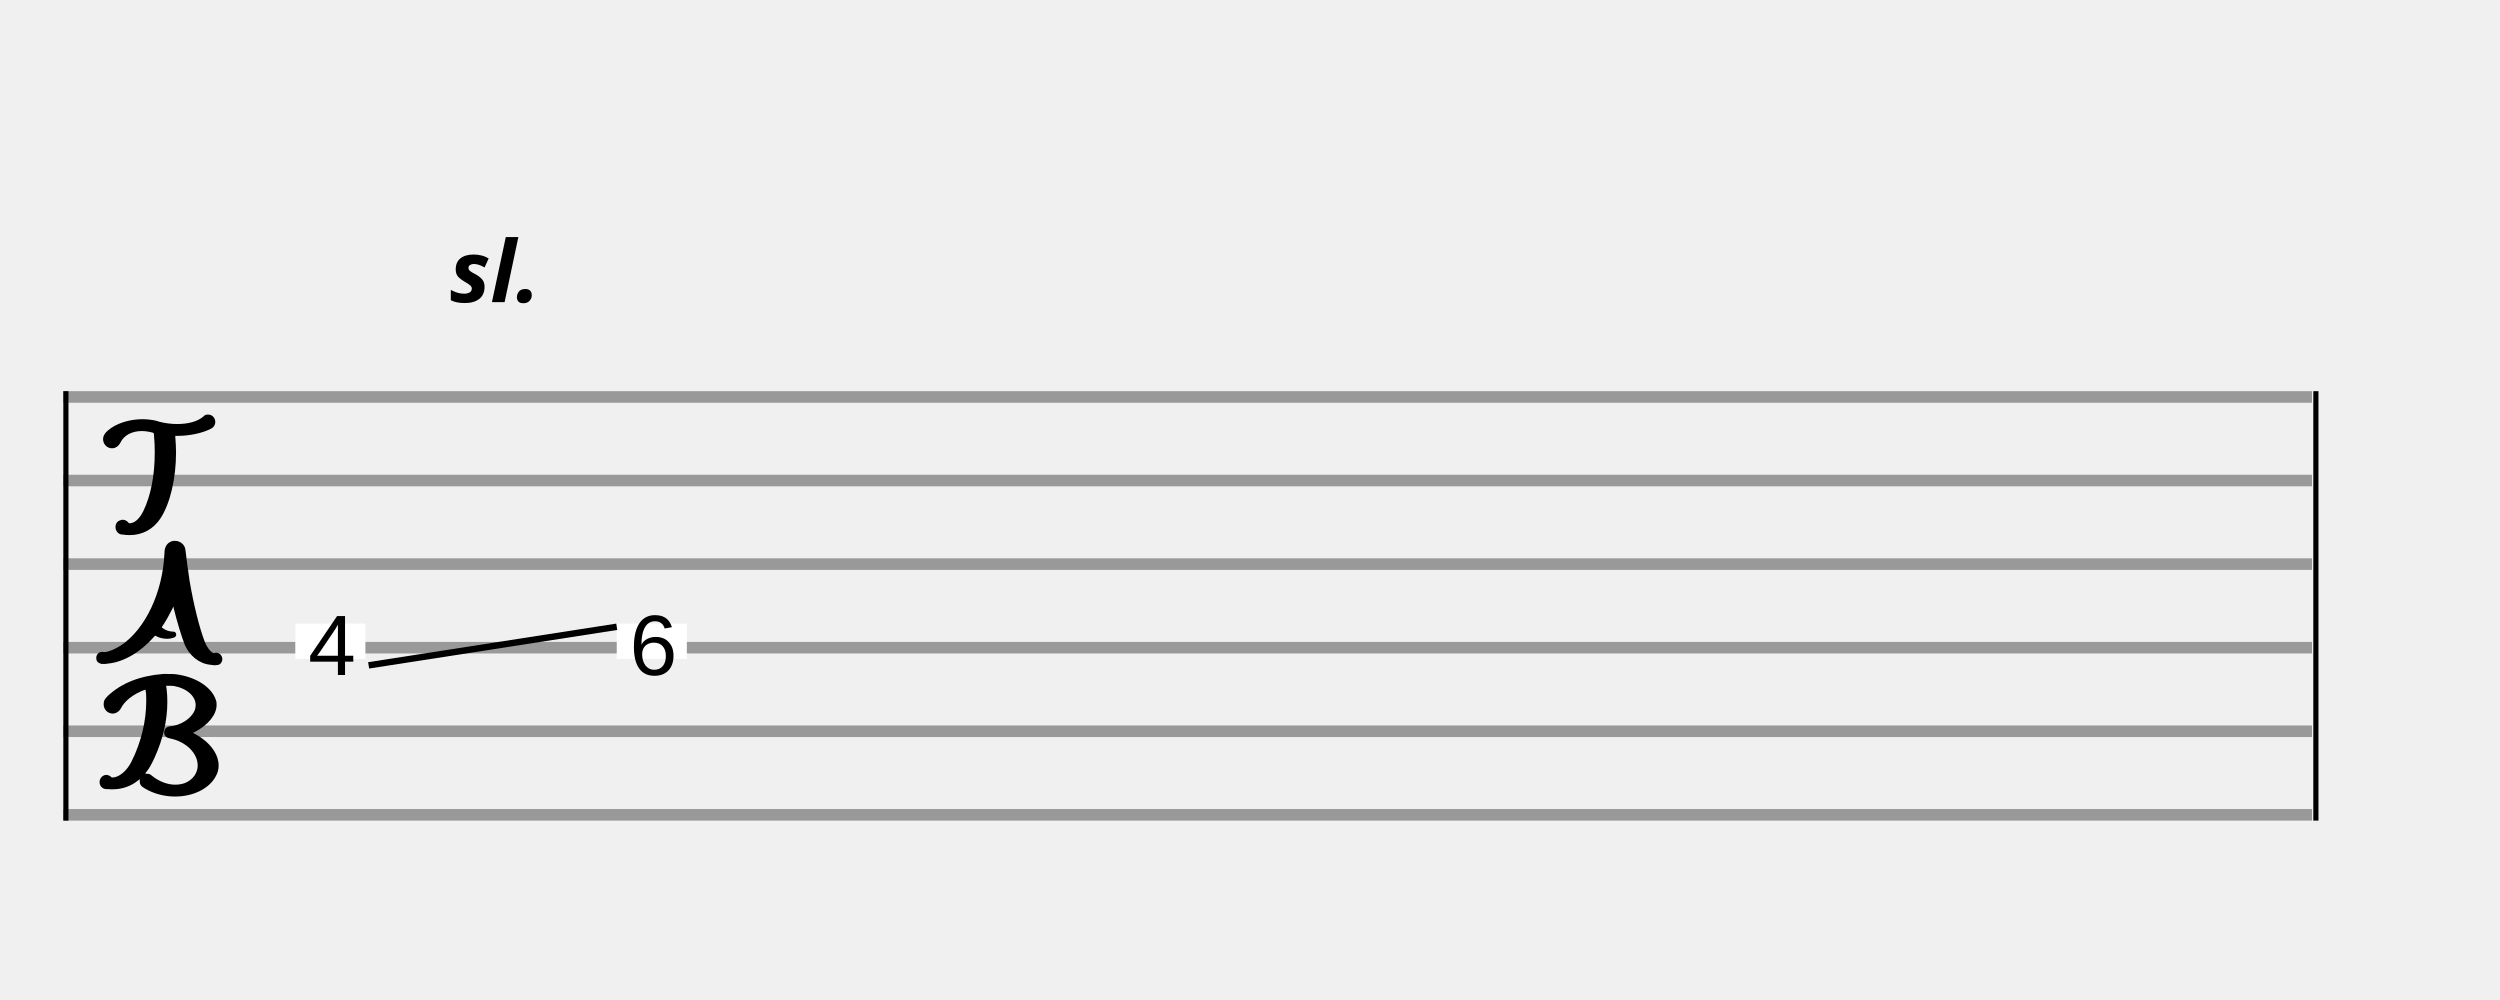
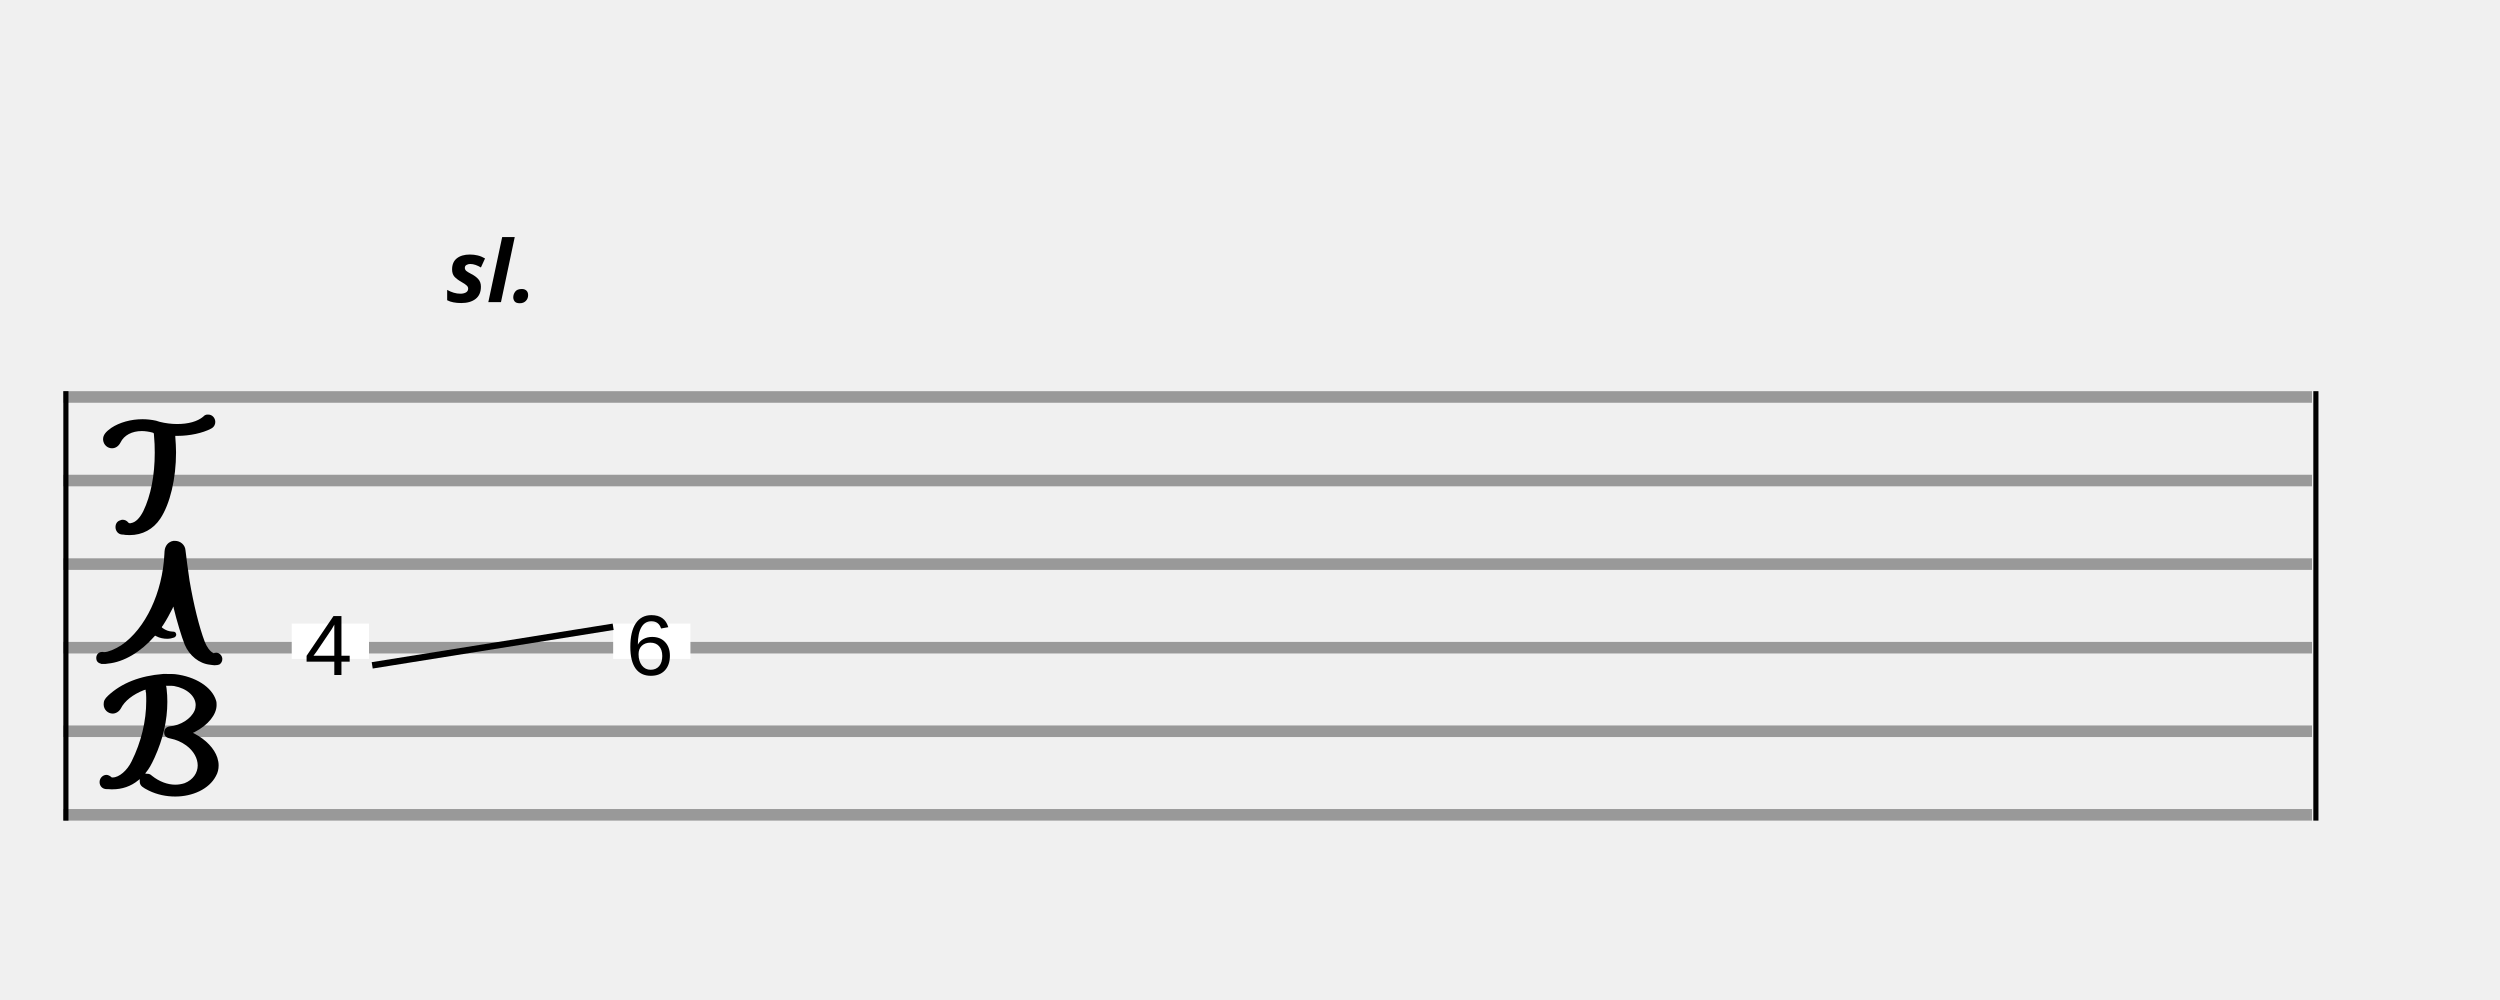
- <svg width="350" height="140" viewBox="0 0 388.889 155.556">
+ <svg xmlns="http://www.w3.org/2000/svg" width="350" height="140" viewBox="0 0 388.889 155.556">
  <rect stroke-width="0.3" fill="#999999" stroke="#999999" font-family="Arial" font-size="10pt" font-weight="normal" font-style="normal" x="10" y="61" width="349.5" height="1.5" />
  <rect stroke-width="0.3" fill="#999999" stroke="#999999" font-family="Arial" font-size="10pt" font-weight="normal" font-style="normal" x="10" y="74" width="349.5" height="1.5" />
  <rect stroke-width="0.3" fill="#999999" stroke="#999999" font-family="Arial" font-size="10pt" font-weight="normal" font-style="normal" x="10" y="87" width="349.5" height="1.5" />
  <rect stroke-width="0.3" fill="#999999" stroke="#999999" font-family="Arial" font-size="10pt" font-weight="normal" font-style="normal" x="10" y="100" width="349.5" height="1.5" />
  <rect stroke-width="0.3" fill="#999999" stroke="#999999" font-family="Arial" font-size="10pt" font-weight="normal" font-style="normal" x="10" y="113" width="349.5" height="1.5" />
  <rect stroke-width="0.3" fill="#999999" stroke="#999999" font-family="Arial" font-size="10pt" font-weight="normal" font-style="normal" x="10" y="126" width="349.5" height="1.5" />
  <rect stroke-width="0.3" fill="black" stroke="black" font-family="Arial" font-size="10pt" font-weight="normal" font-style="normal" x="10" y="61" width="0.5" height="66.5" />
  <rect stroke-width="0.3" fill="black" stroke="black" font-family="Arial" font-size="10pt" font-weight="normal" font-style="normal" x="360" y="61" width="0.5" height="66.5" />
  <path stroke-width="0.3" fill="black" stroke="none" font-family="Arial" font-size="10pt" font-weight="normal" font-style="normal" x="360" y="61" width="0.5" height="66.5" d="M15 94.5M32.194 64.49C32.28 64.49,32.338 64.49,32.395 64.49C33.058 64.49,33.49 65.066,33.49 65.642C33.49 66.046,33.288 66.449,32.827 66.679C31.531 67.37,29.486 67.802,27.643 67.802L27.269 67.802L27.269 67.975C27.326 68.782,27.384 69.559,27.384 70.366C27.384 74.455,26.462 78.372,24.936 80.676C23.842 82.318,22.171 83.239,20.155 83.239C19.925 83.239,19.723 83.21,19.493 83.21C19.291 83.153,19.09 83.153,18.974 83.153C18.312 83.095,17.966 82.519,17.966 82.001C17.966 81.511,18.197 81.079,18.715 80.935C18.83 80.878,18.946 80.849,19.061 80.849C19.406 80.849,19.723 80.993,19.954 81.281C20.04 81.367,20.069 81.396,20.213 81.396C20.242 81.396,20.328 81.396,20.386 81.367C21.106 81.252,21.739 80.59,22.286 79.524C23.467 77.076,24.072 73.937,24.072 70.423C24.072 69.53,24.043 68.638,23.957 67.774C23.928 67.342,23.957 67.37,23.698 67.284C23.15 67.14,22.546 67.054,22.056 67.054C20.558 67.054,19.291 67.687,18.744 68.839C18.427 69.444,17.938 69.732,17.419 69.732C16.757 69.732,16.123 69.242,16.037 68.436C16.037 68.378,16.037 68.321,16.037 68.292C16.037 67.687,16.44 67.169,17.304 66.564C18.6 65.7,20.386 65.21,22.171 65.21C22.862 65.21,23.611 65.297,24.274 65.441L24.821 65.614C25.714 65.844,26.693 65.959,27.557 65.959C29.256 65.959,30.696 65.585,31.618 64.807C31.79 64.606,31.992 64.519,32.194 64.49M26.981 84.132C27.067 84.132,27.125 84.132,27.211 84.132C28.075 84.132,28.795 84.766,28.853 85.601C28.939 86.436,29.256 88.769,29.486 90.324C30.12 94.039,30.984 97.553,31.848 99.828C32.165 100.634,32.654 101.326,33.144 101.556L33.259 101.614L33.374 101.556C33.461 101.556,33.576 101.527,33.634 101.527C34.181 101.527,34.584 102.046,34.584 102.506C34.584 102.852,34.44 103.169,34.123 103.37C33.95 103.428,33.72 103.486,33.374 103.486C33.173 103.486,32.942 103.428,32.654 103.399C30.984 103.226,29.458 101.988,28.738 100.289C28.248 99.079,27.499 96.574,27.01 94.558C27.01 94.471,26.981 94.356,26.981 94.356C26.981 94.356,26.981 94.356,26.981 94.356C26.952 94.356,26.894 94.5,26.837 94.644C26.434 95.45,25.858 96.516,25.339 97.294C25.224 97.438,25.166 97.524,25.166 97.553C25.166 97.61,25.224 97.639,25.339 97.726C25.8 98.042,26.232 98.215,26.779 98.244C27.096 98.244,27.125 98.273,27.269 98.359C27.326 98.446,27.413 98.561,27.413 98.734C27.413 98.878,27.298 99.079,27.096 99.166C26.779 99.281,26.405 99.367,26.002 99.367C25.454 99.367,24.821 99.252,24.302 98.964L24.13 98.878L24.043 98.964C21.912 101.412,19.262 102.996,16.786 103.226C16.584 103.284,16.267 103.284,16.037 103.284C15.835 103.284,15.691 103.284,15.662 103.226C15.173 103.111,14.971 102.766,14.971 102.362C14.971 101.873,15.288 101.412,15.893 101.412C15.922 101.412,15.979 101.412,16.037 101.412C16.094 101.441,16.123 101.441,16.21 101.441C16.814 101.441,17.851 101.009,18.859 100.375C22.632 97.812,25.282 92.167,25.57 86.206C25.598 85.486,25.656 85.284,25.8 84.996C26.03 84.506,26.52 84.19,26.981 84.132M25.368 104.839C25.454 104.839,25.685 104.839,25.915 104.839C26.405 104.839,26.981 104.839,27.211 104.868C30.437 105.242,32.971 106.884,33.605 108.958C33.691 109.188,33.691 109.447,33.691 109.678C33.691 111.146,32.395 112.788,30.264 113.882L30.005 113.998L30.235 114.113C32.05 115.063,33.346 116.446,33.806 117.857C33.95 118.318,34.008 118.663,34.008 119.066C34.008 119.642,33.893 120.19,33.576 120.737C32.51 122.753,29.947 123.905,27.269 123.905C25.858 123.905,24.446 123.617,23.15 122.983C22.171 122.494,21.883 122.263,21.768 121.831C21.739 121.745,21.739 121.601,21.739 121.457C21.739 121.399,21.739 121.313,21.739 121.226L21.768 121.14L21.739 121.198L21.48 121.399C20.357 122.321,18.974 122.782,17.506 122.782C17.448 122.782,17.39 122.782,17.304 122.782C17.016 122.753,16.67 122.753,16.584 122.753C15.922 122.753,15.49 122.263,15.49 121.658C15.49 121.025,16.008 120.535,16.555 120.535C16.786 120.535,17.074 120.679,17.246 120.823L17.39 120.938L17.534 120.938C18.514 120.938,19.781 119.873,20.472 118.433C21.97 115.438,22.747 112.126,22.747 109.073C22.747 108.67,22.747 108.238,22.718 107.806C22.661 107.69,22.661 107.518,22.661 107.431C22.661 107.316,22.661 107.287,22.632 107.287C22.603 107.287,22.517 107.316,22.402 107.345C20.645 108.036,19.378 109.044,18.802 110.196C18.514 110.714,17.995 111.002,17.534 111.002C16.814 111.002,16.123 110.426,16.123 109.562C16.123 109.044,16.267 108.727,16.814 108.209C18.917 106.25,21.768 105.127,25.368 104.839M27.067 106.711C26.837 106.682,26.693 106.682,26.318 106.682L25.8 106.682L25.858 106.769C25.858 106.798,25.886 106.999,25.915 107.143C26.002 107.834,26.03 108.526,26.03 109.188C26.03 112.039,25.368 114.948,24.043 117.857C23.525 118.98,23.208 119.556,22.661 120.218C22.632 120.305,22.603 120.362,22.603 120.362L22.603 120.362C22.603 120.362,22.603 120.362,22.603 120.362C22.603 120.362,22.661 120.362,22.718 120.362C22.776 120.362,22.834 120.362,22.862 120.362C23.15 120.362,23.381 120.42,23.64 120.679C24.792 121.601,26.088 122.062,27.269 122.062C27.758 122.062,28.248 121.975,28.709 121.831C30.034 121.313,30.754 120.218,30.754 119.066C30.754 118.001,30.149 116.82,28.968 115.956C28.248 115.438,27.442 115.063,26.434 114.862C25.8 114.746,25.541 114.43,25.541 113.94C25.541 113.422,25.858 113.076,26.405 112.99C28.104 112.846,29.717 111.809,30.264 110.542C30.379 110.282,30.437 109.966,30.437 109.678C30.437 108.324,29.112 107.086,27.067 106.711" />
-   <rect stroke-width="0" fill="#FFF" stroke="#FFF" font-family="Arial" font-size="10pt" font-weight="normal" font-style="normal" x="45.936" y="97" width="10.906" height="5.5" />
-   <text stroke-width="0.3" fill="black" stroke="none" font-family="Arial" font-size="10pt" font-weight="normal" font-style="normal" x="47.936" y="105" width="0.5" height="66.5">4</text>
-   <rect stroke-width="0" fill="#FFF" stroke="#FFF" font-family="Arial" font-size="10pt" font-weight="normal" font-style="normal" x="95.936" y="97" width="10.906" height="5.5" />
-   <text stroke-width="0.3" fill="black" stroke="none" font-family="Arial" font-size="10pt" font-weight="normal" font-style="normal" x="97.936" y="105" width="0.5" height="66.5">6</text>
-   <path stroke-width="1" fill="none" stroke="black" font-family="Arial" font-size="10pt" font-weight="normal" font-style="normal" x="360" y="61" width="0.5" height="66.5" d="M57.342 103.5L95.936 97.5Z" />
-   <text stroke-width="0.3" fill="black" stroke="none" font-family="undefined" font-size="10pt" font-weight="bold" font-style="italic" x="69.983" y="47" width="0.5" height="66.5">sl.</text>
+   <rect stroke-width="0" fill="#FFF" stroke="#FFF" font-family="Arial" font-size="10pt" font-weight="normal" font-style="normal" x="45.38" y="97" width="12.019" height="5.5" />
+   <text stroke-width="0.3" fill="black" stroke="none" font-family="Arial" font-size="10pt" font-weight="normal" font-style="normal" x="47.38" y="105" width="0.5" height="66.5">4</text>
+   <rect stroke-width="0" fill="#FFF" stroke="#FFF" font-family="Arial" font-size="10pt" font-weight="normal" font-style="normal" x="95.38" y="97" width="12.019" height="5.5" />
+   <text stroke-width="0.3" fill="black" stroke="none" font-family="Arial" font-size="10pt" font-weight="normal" font-style="normal" x="97.38" y="105" width="0.5" height="66.5">6</text>
+   <path stroke-width="1" fill="none" stroke="black" font-family="Arial" font-size="10pt" font-weight="normal" font-style="normal" x="360" y="61" width="0.5" height="66.5" d="M57.899 103.5L95.38 97.5Z" />
+   <text stroke-width="0.3" fill="black" stroke="none" font-family="undefined" font-size="10pt" font-weight="bold" font-style="italic" x="69.417" y="47" width="0.5" height="66.5">sl.</text>
</svg>
